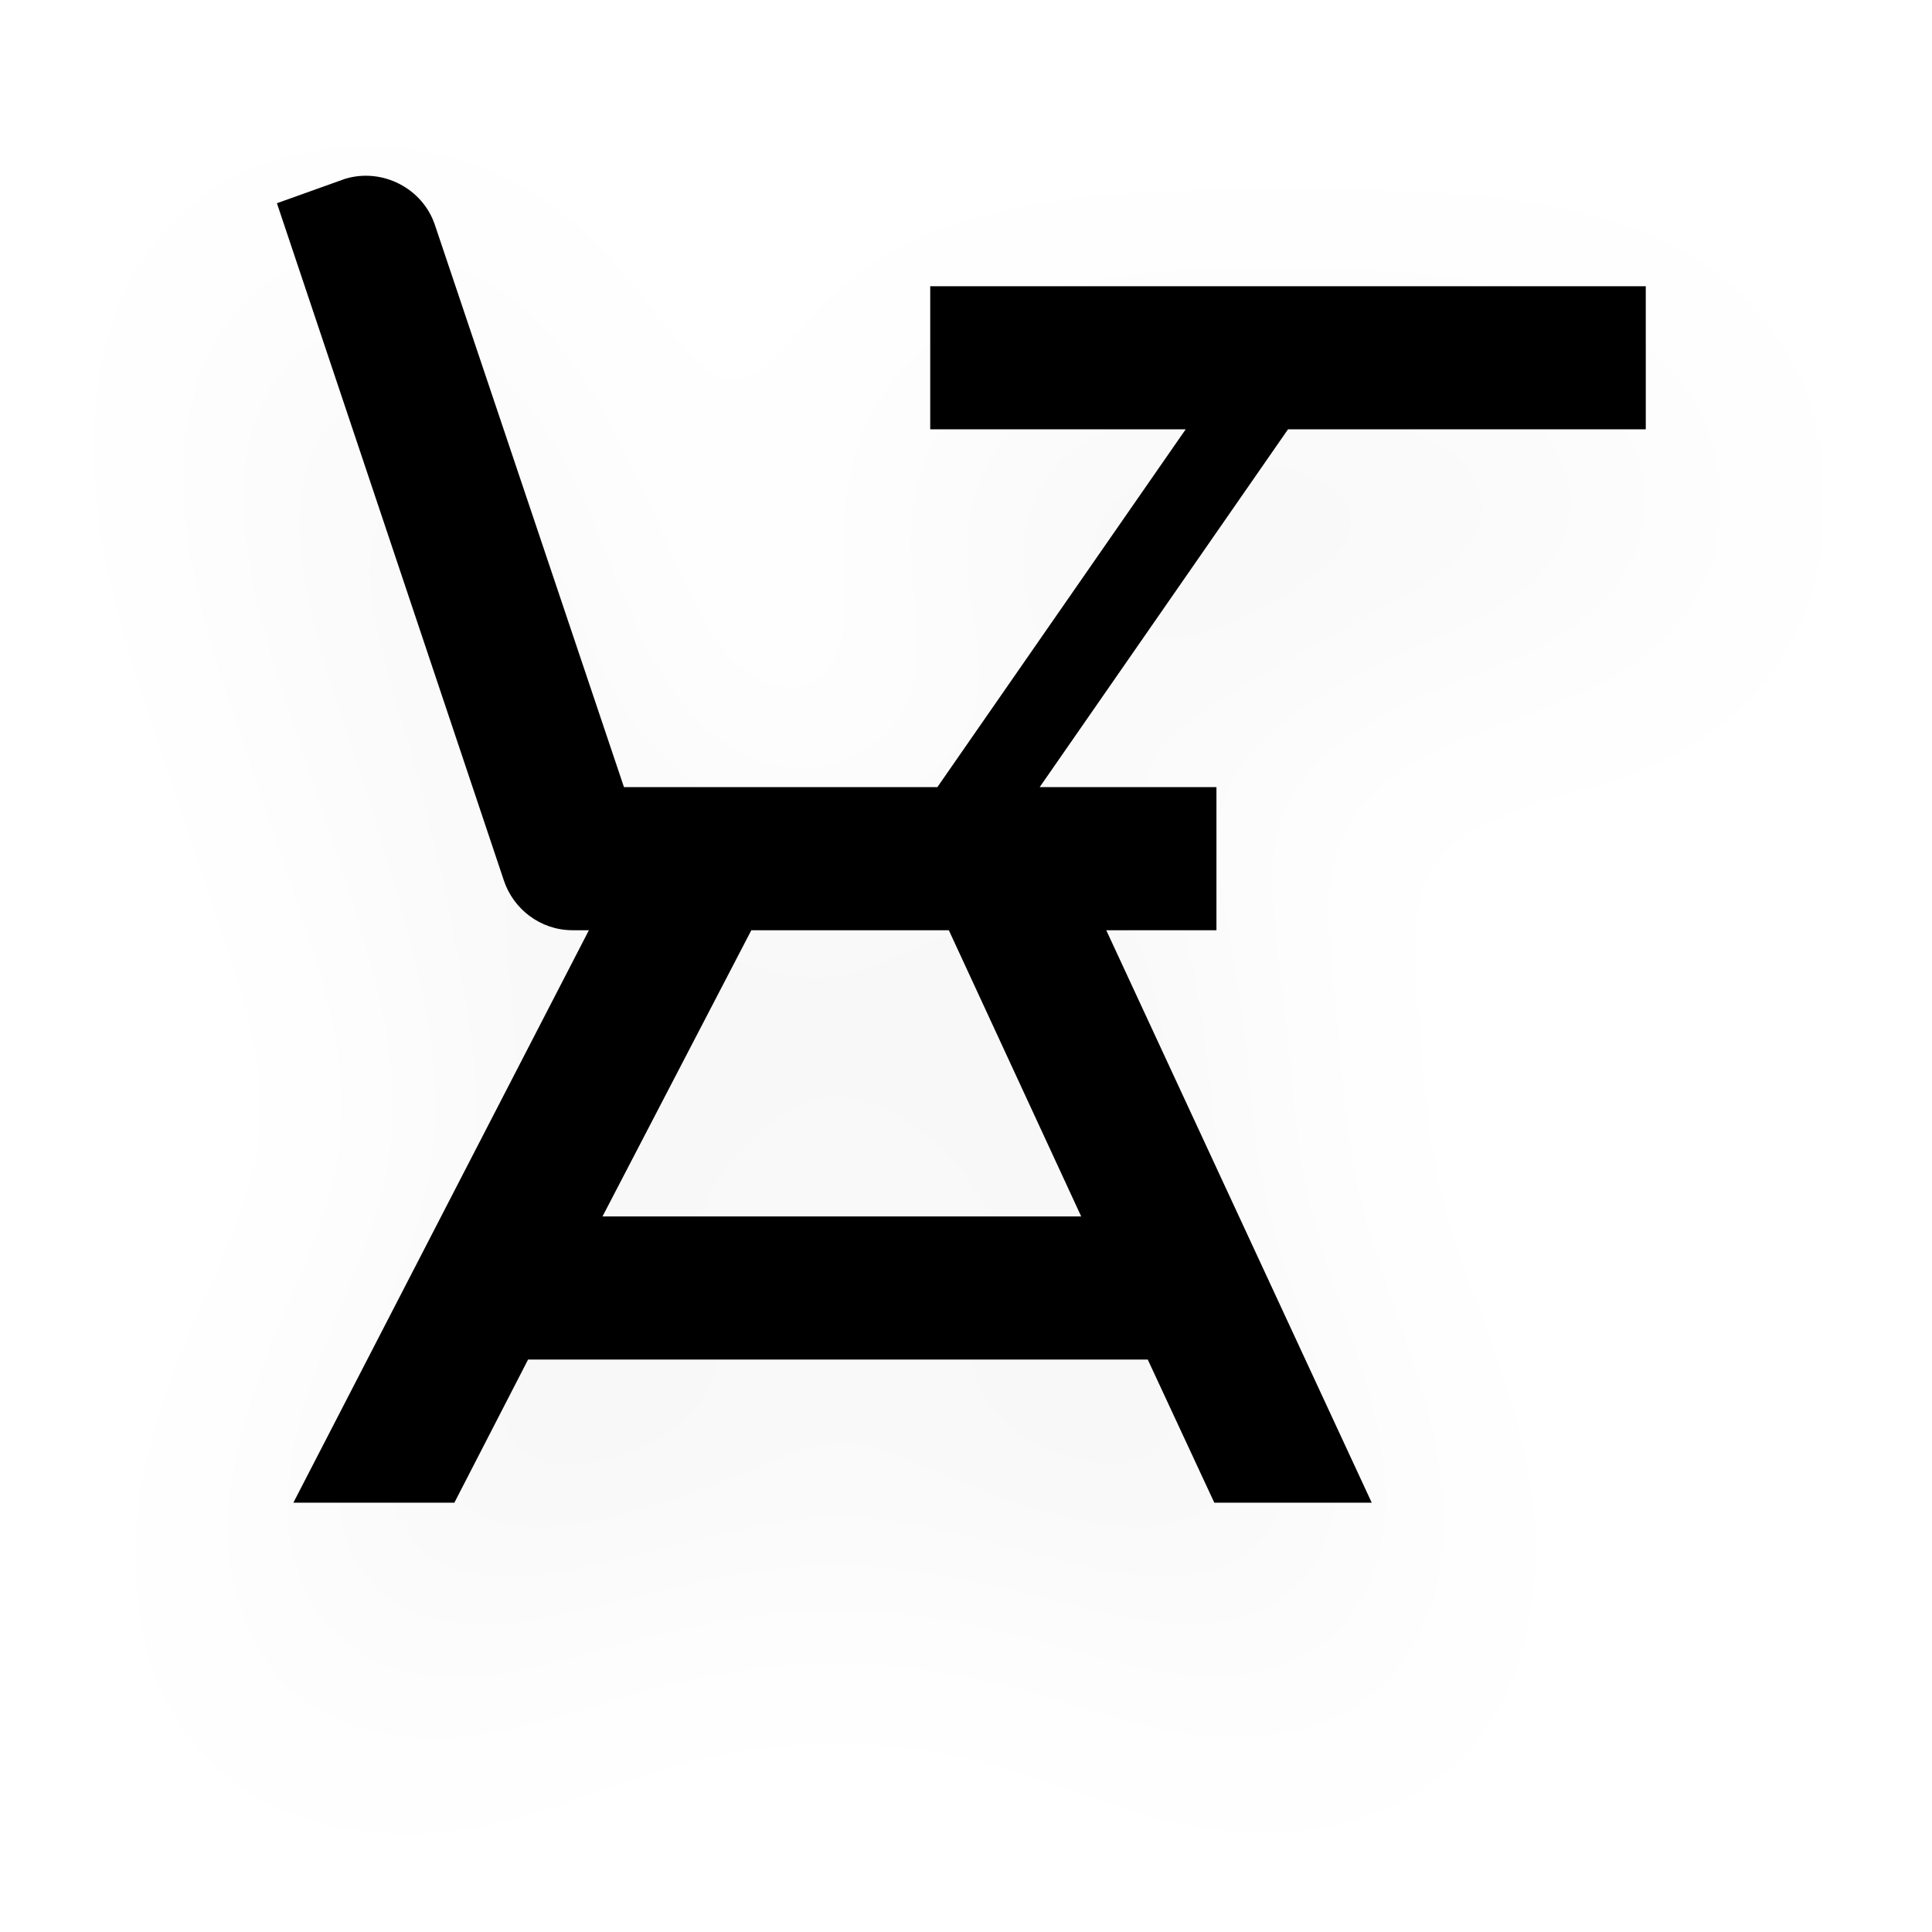
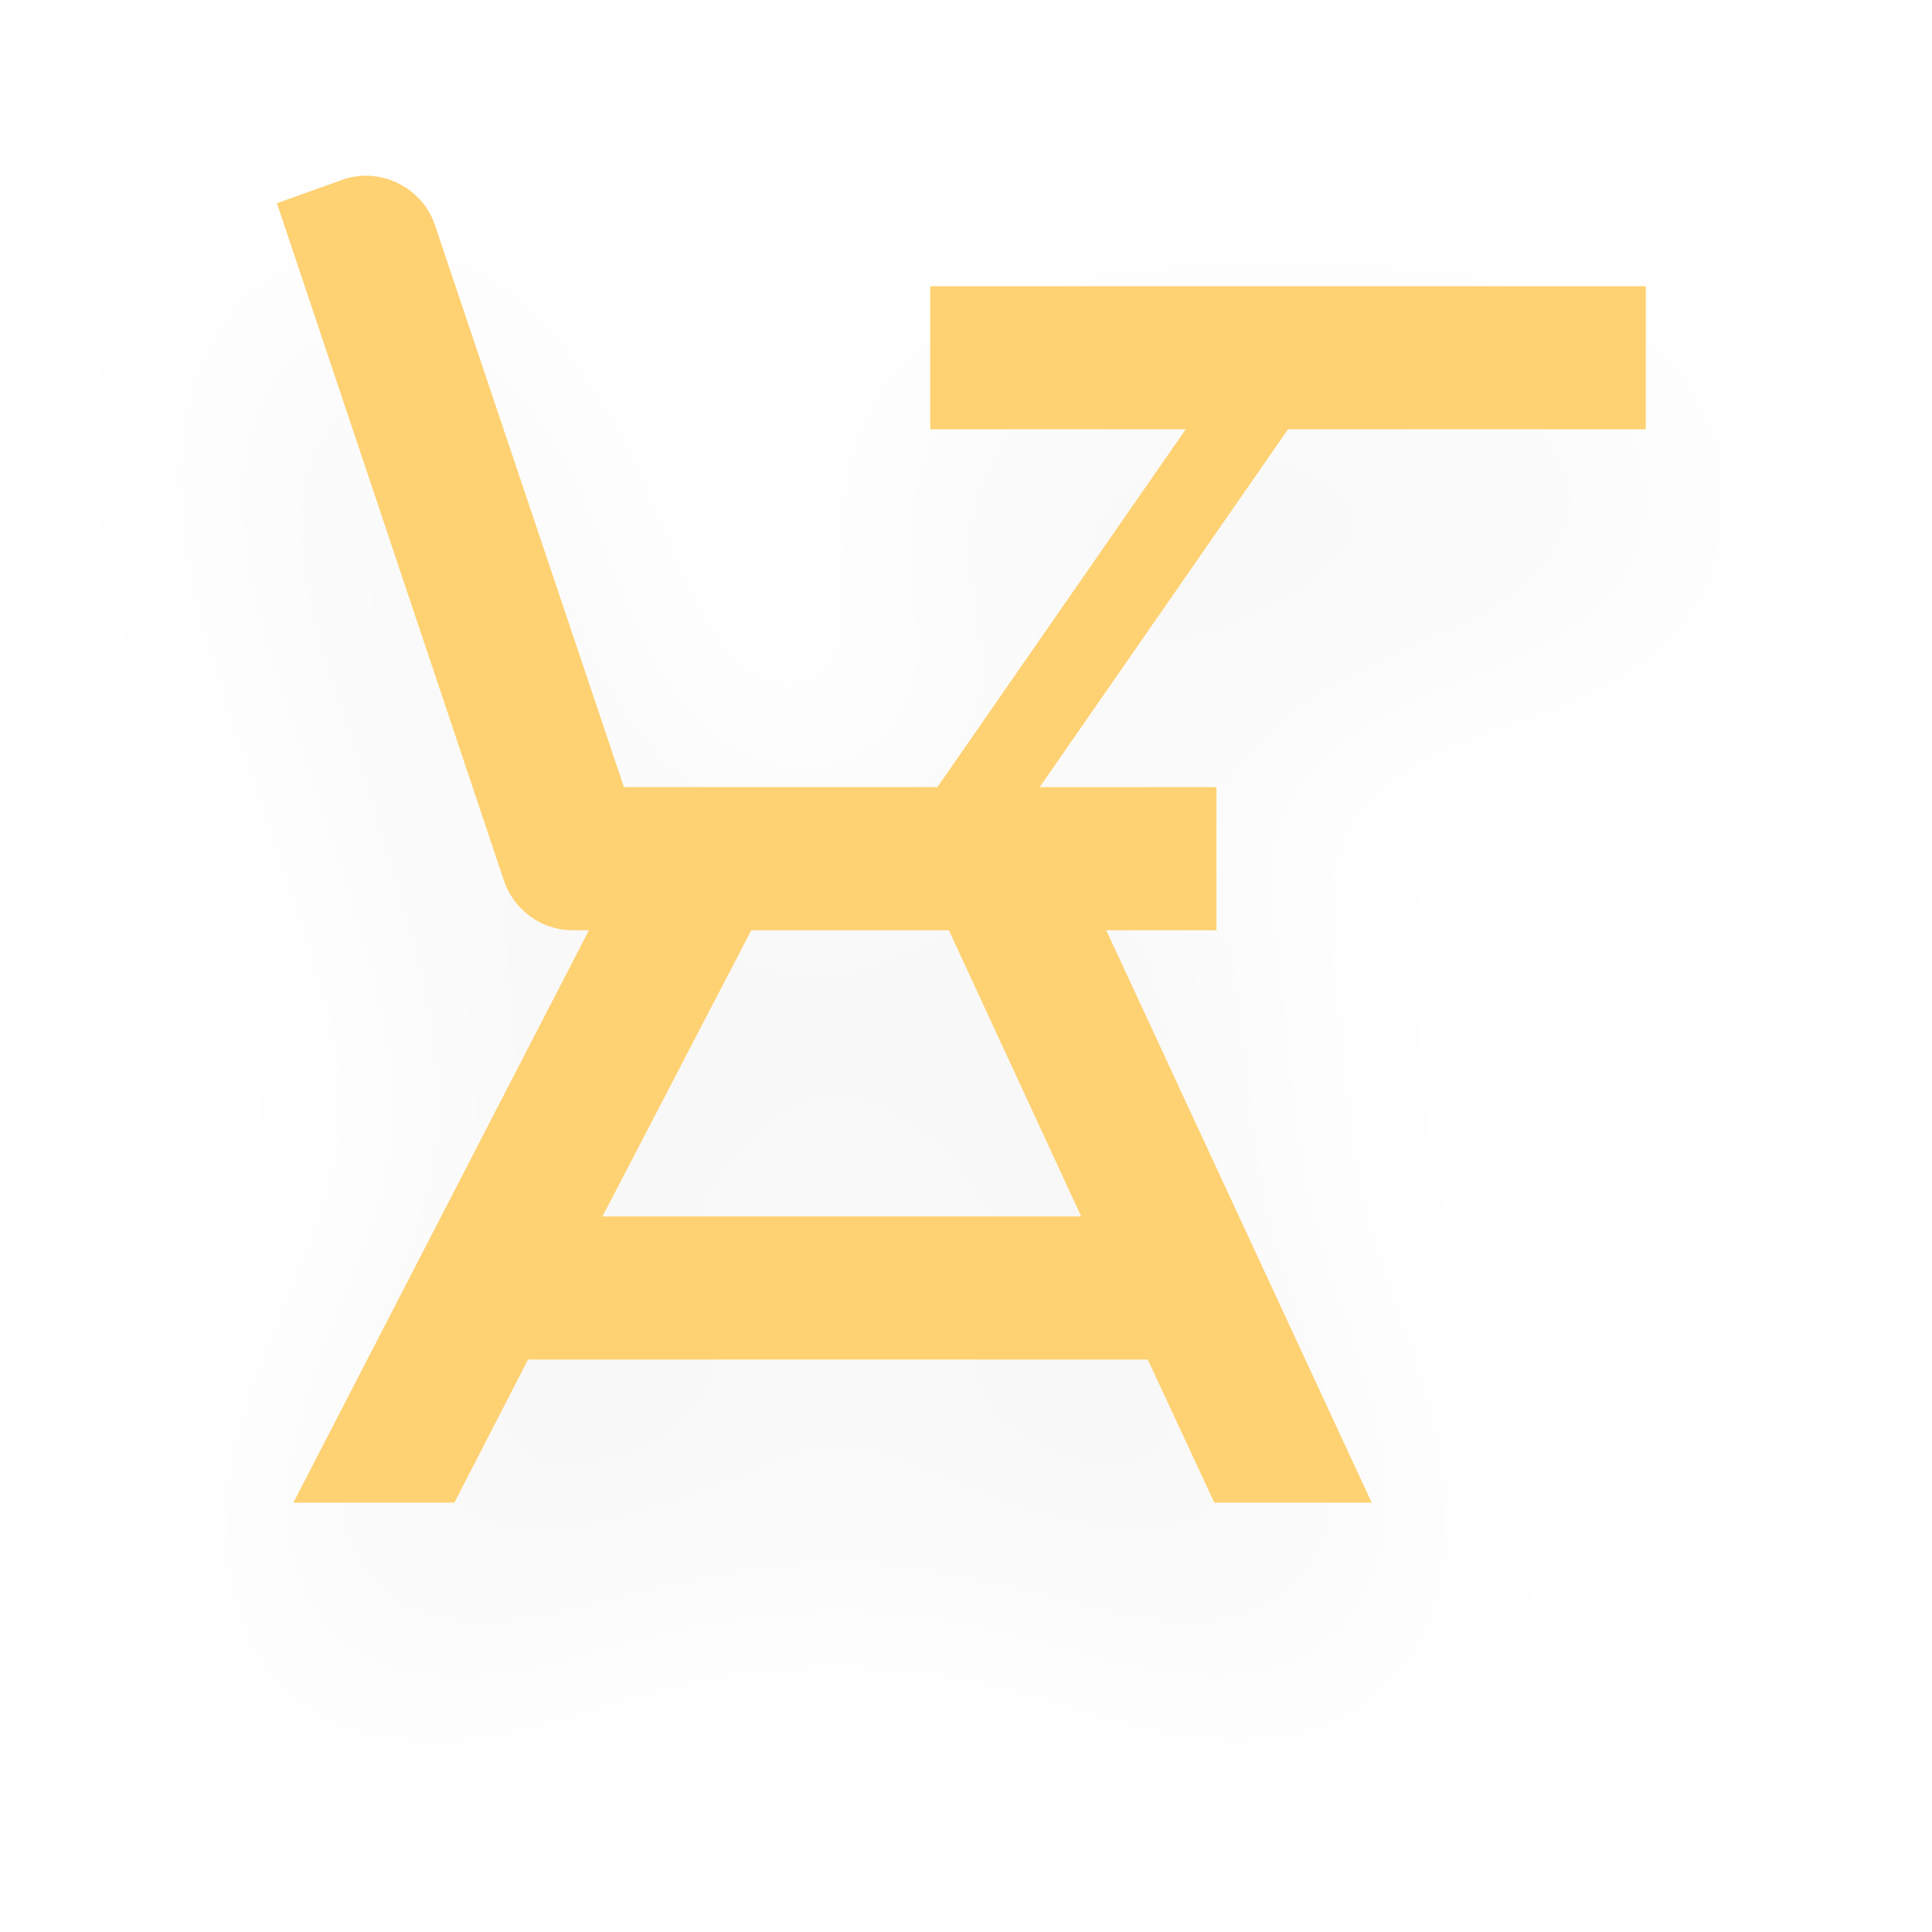
<svg xmlns="http://www.w3.org/2000/svg" width="27" height="27">
  <defs>
    <filter x="-50%" y="-50%" width="200%" height="200%" filterUnits="objectBoundingBox" id="a">
      <feOffset dy="2" in="SourceAlpha" result="shadowOffsetOuter1" />
      <feGaussianBlur stdDeviation="2" in="shadowOffsetOuter1" result="shadowBlurOuter1" />
      <feColorMatrix values="0 0 0 0 0 0 0 0 0 0 0 0 0 0 0 0 0 0 0.05 0" in="shadowBlurOuter1" result="shadowMatrixOuter1" />
      <feMerge>
        <feMergeNode in="shadowMatrixOuter1" />
        <feMergeNode in="SourceGraphic" />
      </feMerge>
    </filter>
  </defs>
-   <path d="M20 2v2h-5l-3.47 5H14v2h-1.54l3.71 8h-2.2l-.93-2H4.38l-1.03 2H1.1l4.13-8H5c-.45 0-.83-.3-.96-.7L.87.84 1.82.5c.52-.16 1.09.13 1.26.65L5.72 9h4.38l3.47-5H10V2h10zM7.5 11l-2.08 4h6.69l-1.85-4H7.5z" transform="translate(3 2)" filter="url(#a)" fill="#000" fill-rule="evenodd" />
+   <path d="M20 2v2h-5l-3.47 5H14v2h-1.54l3.71 8h-2.2l-.93-2H4.38l-1.03 2H1.1l4.13-8H5c-.45 0-.83-.3-.96-.7L.87.84 1.82.5c.52-.16 1.09.13 1.26.65L5.72 9h4.38l3.47-5H10V2h10zM7.5 11l-2.08 4h6.69l-1.85-4H7.5z" transform="translate(3 2)" filter="url(#a)" fill="#fed173" fill-rule="evenodd" />
</svg>
